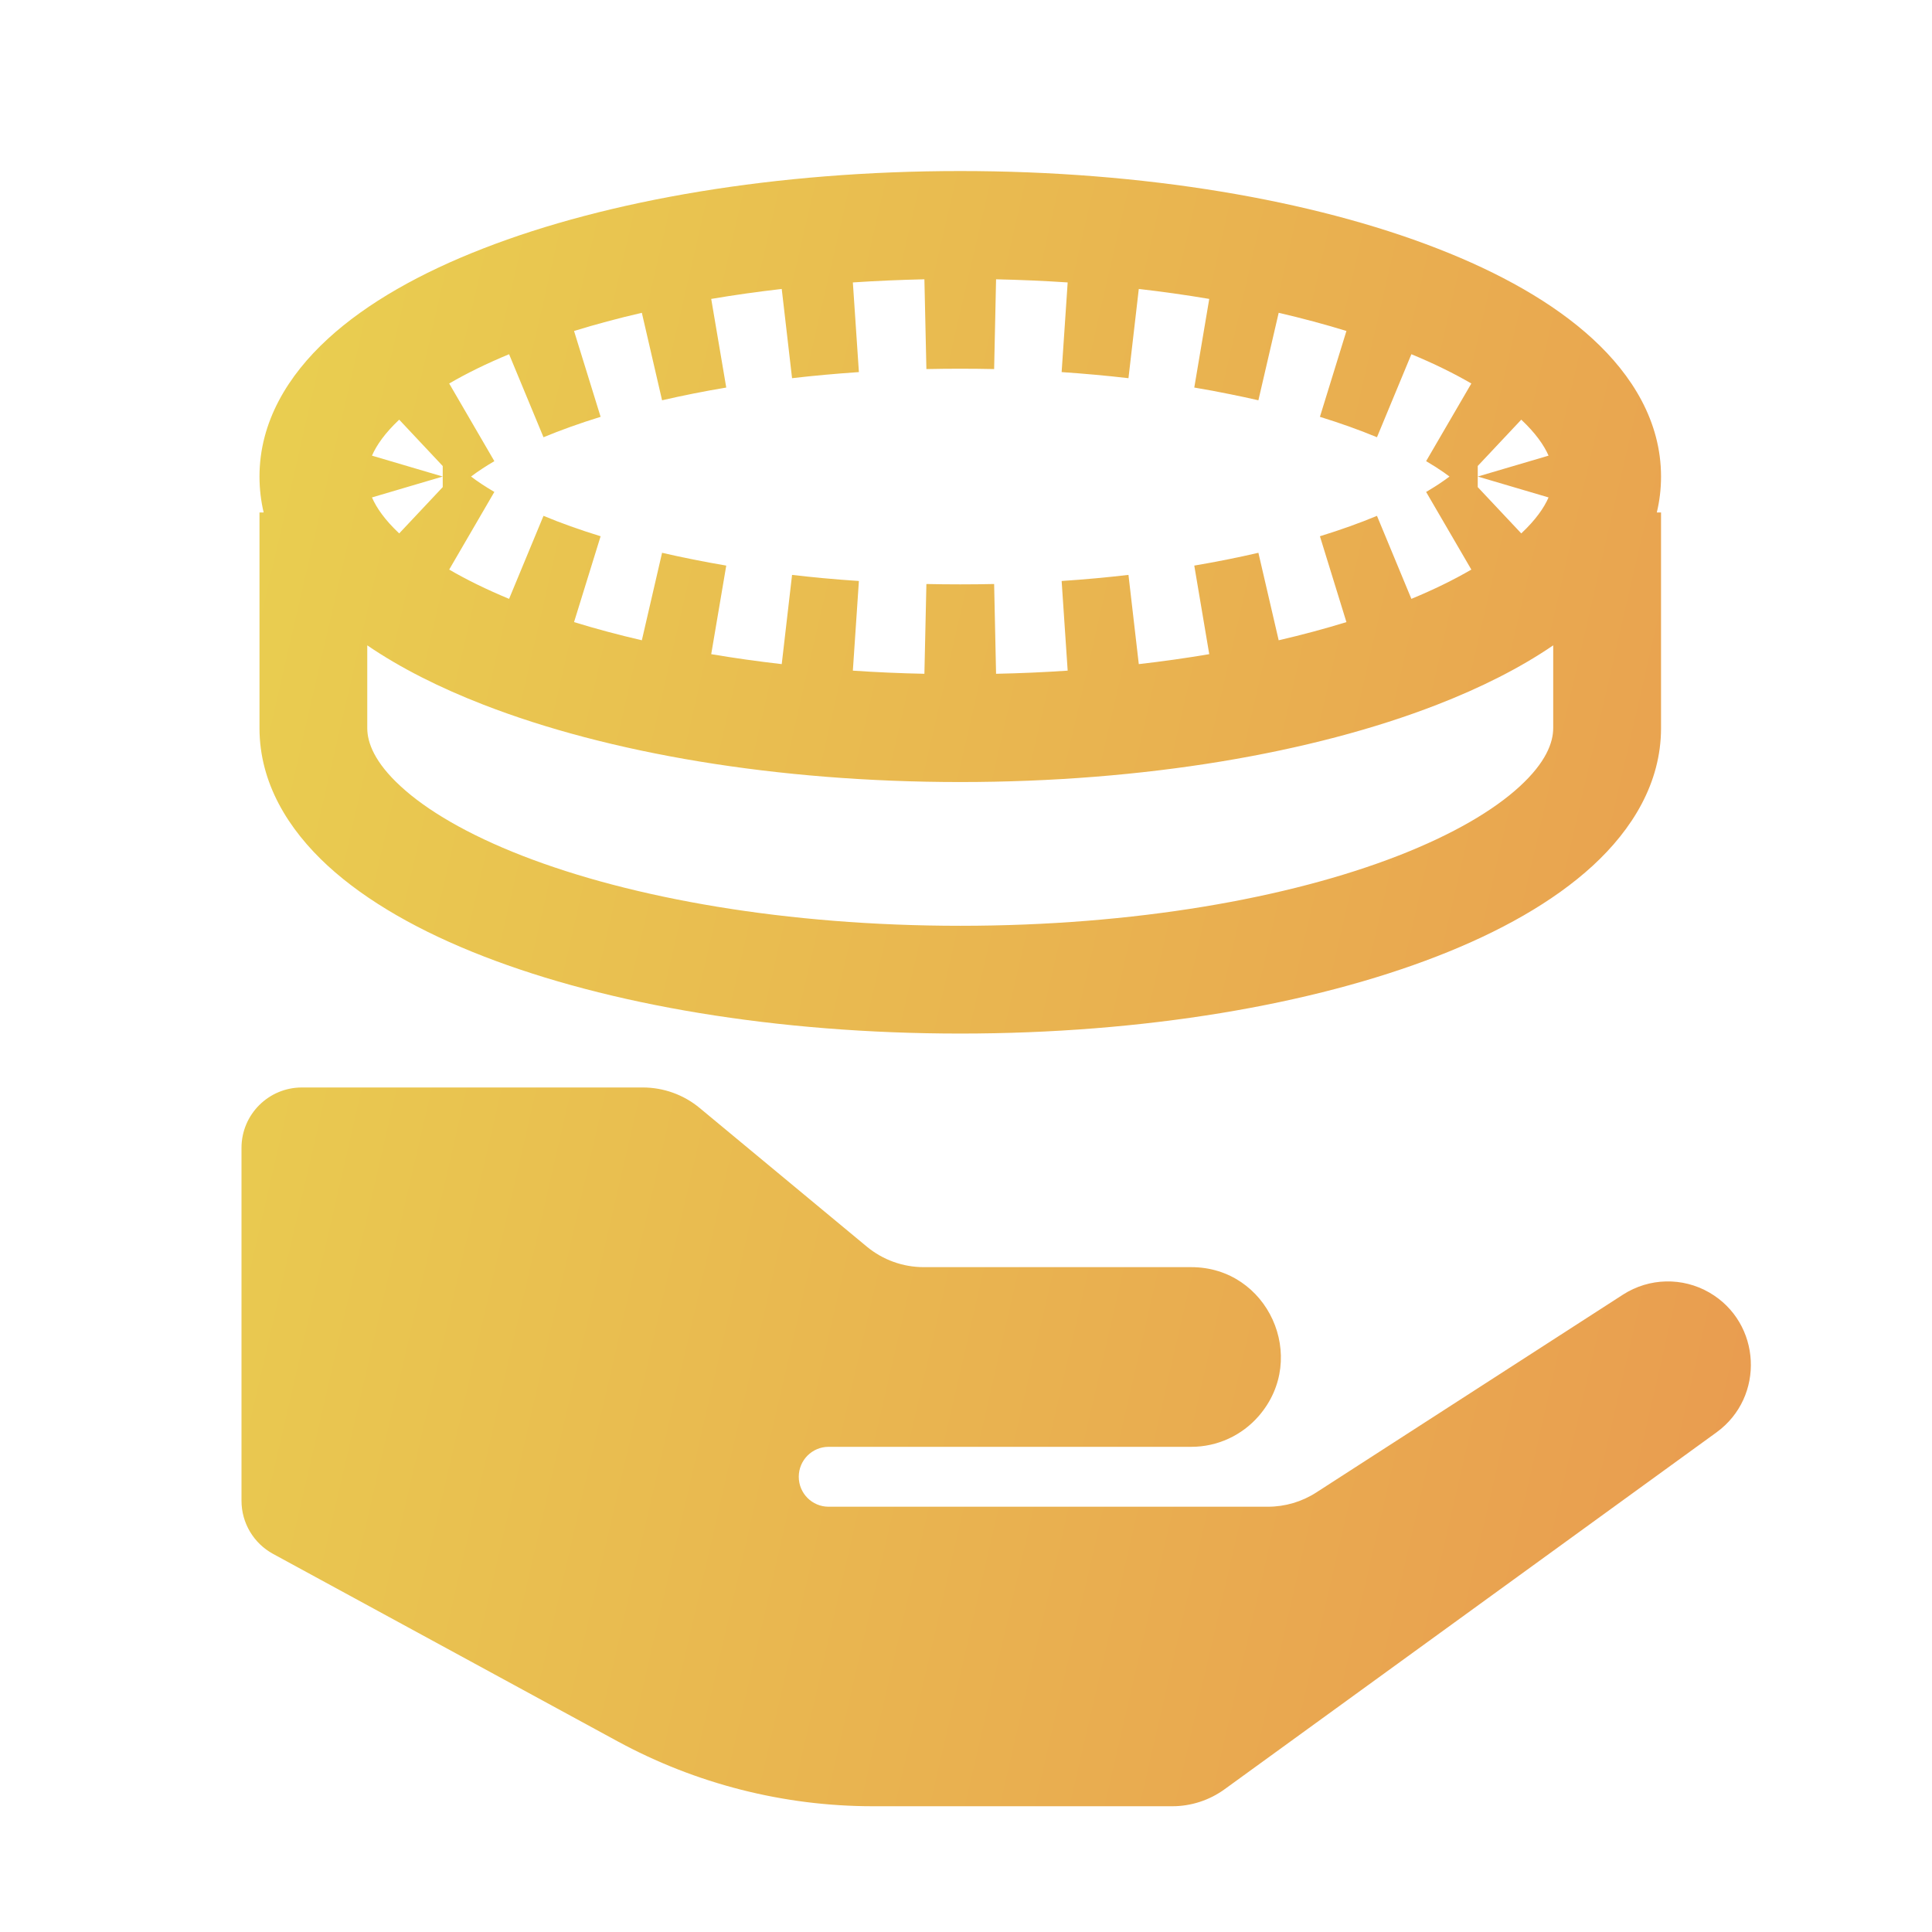
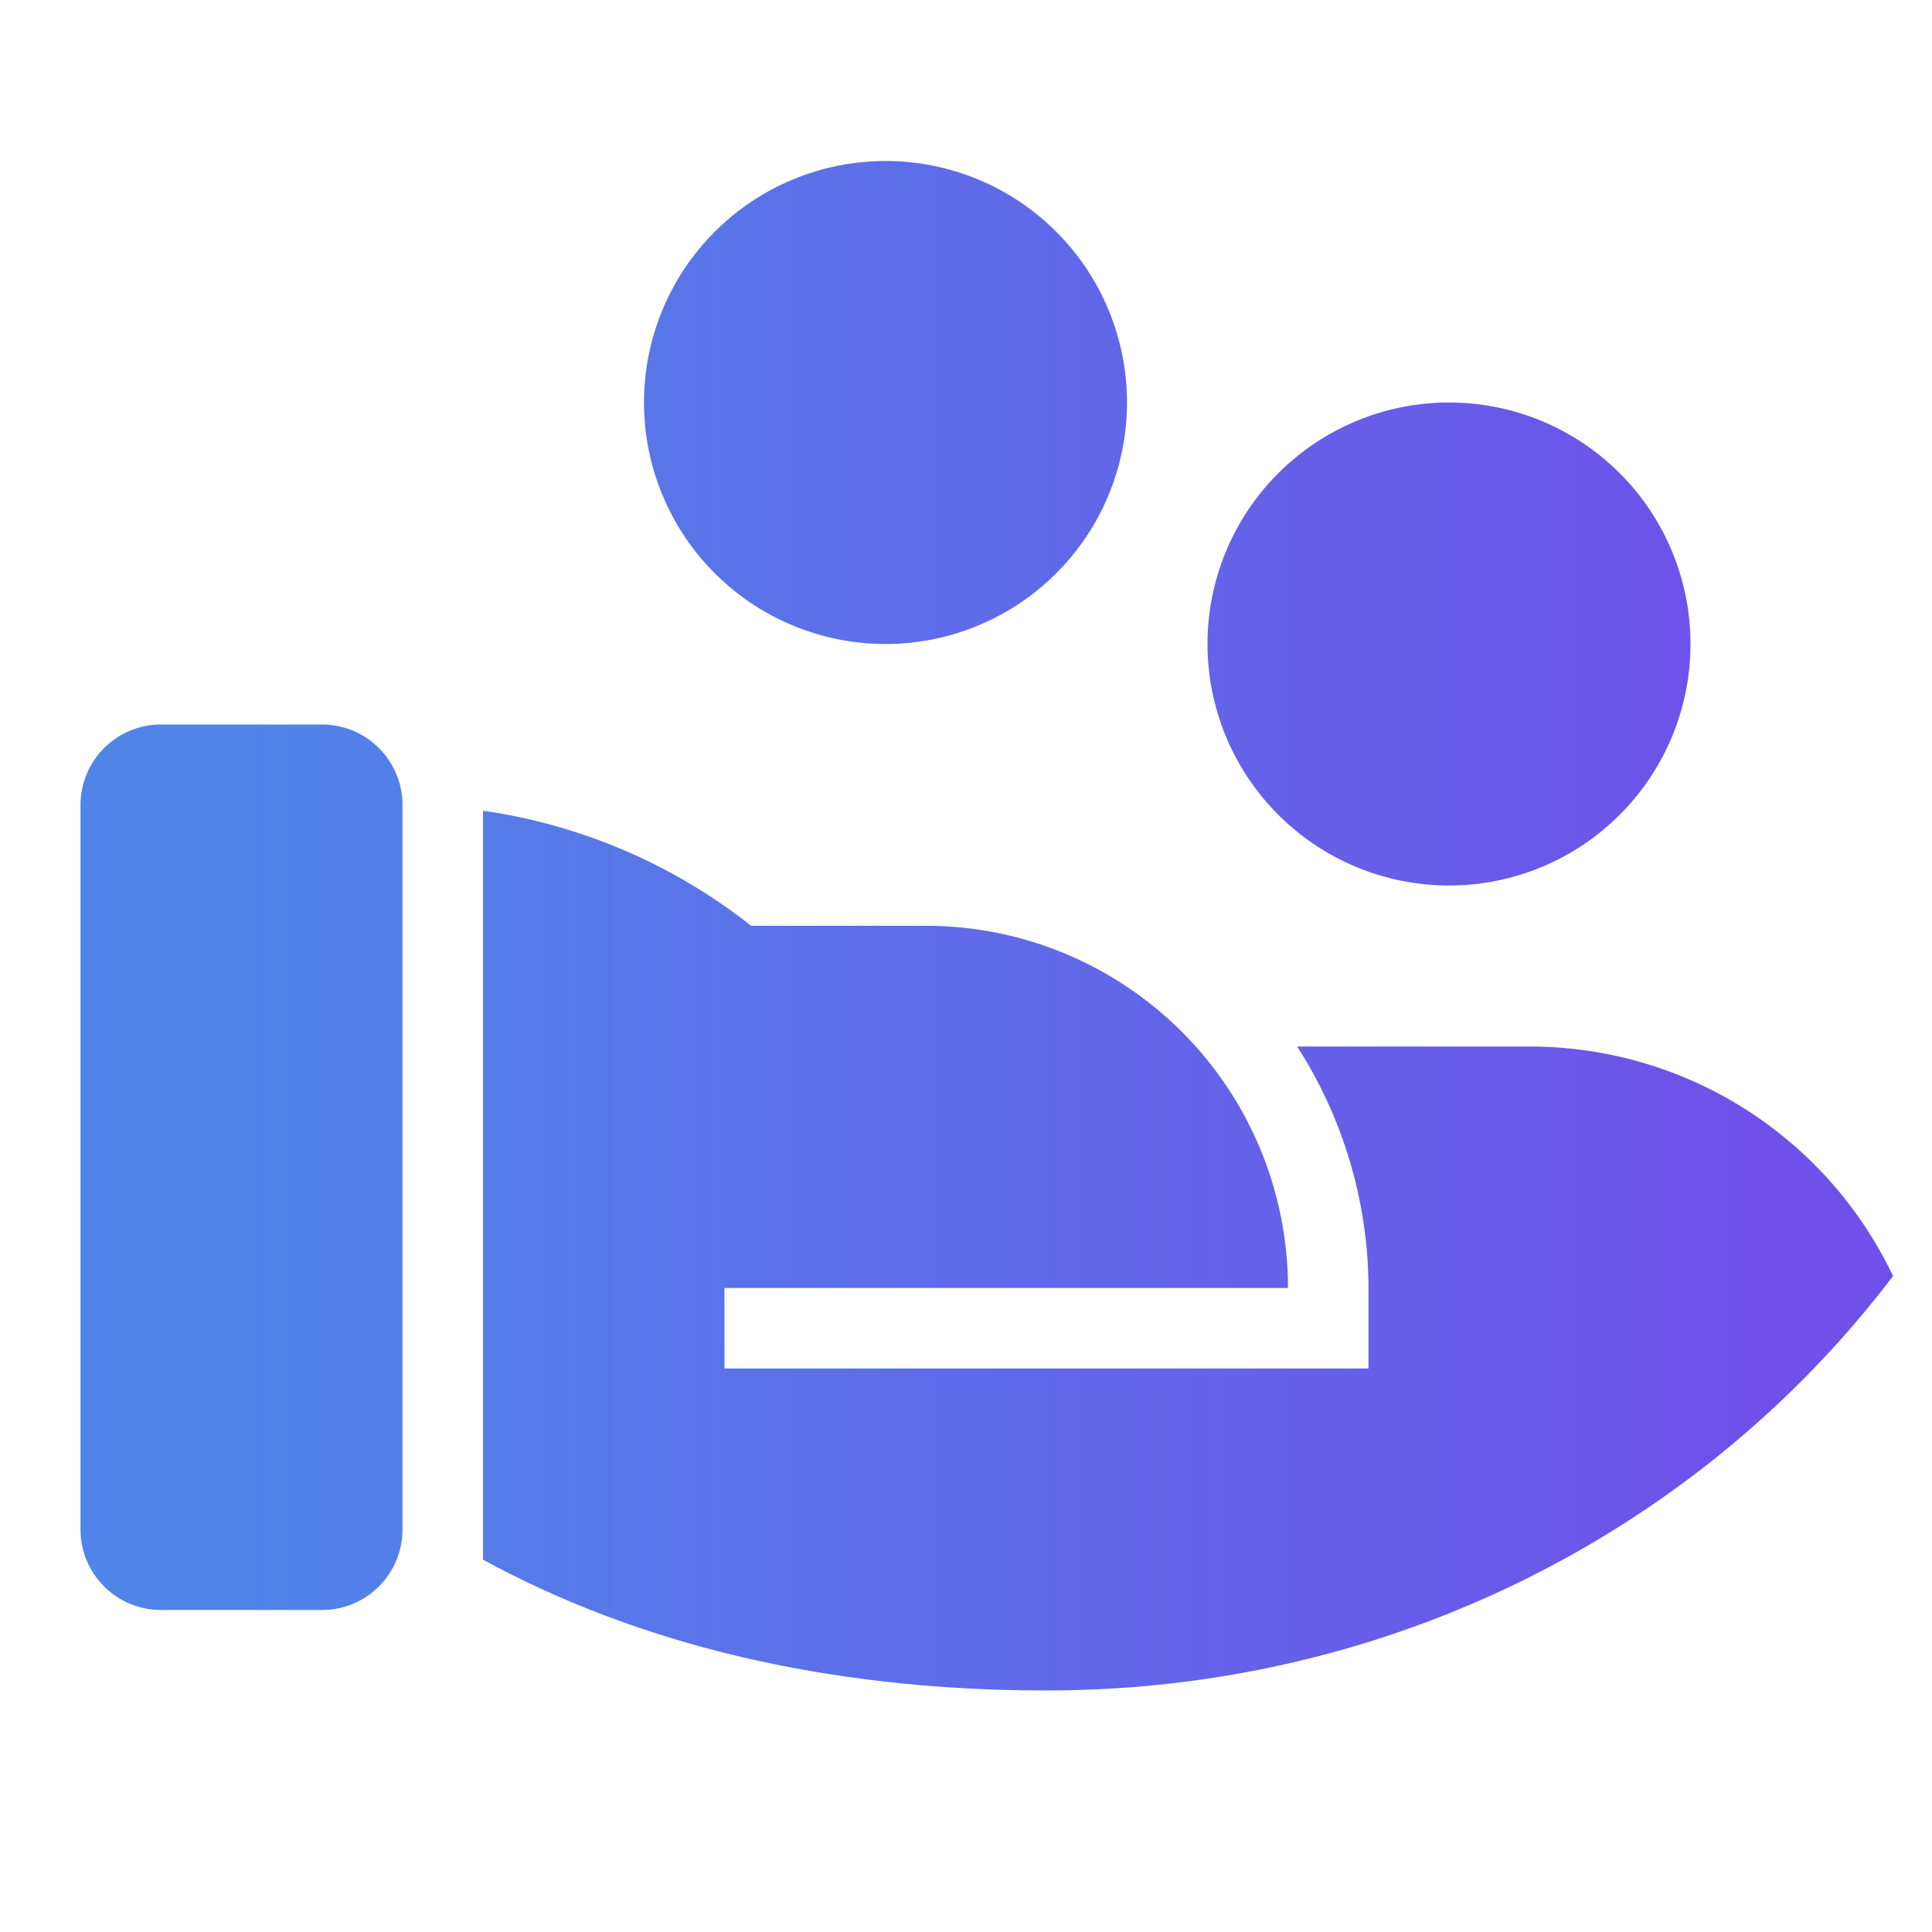
- <svg xmlns="http://www.w3.org/2000/svg" width="32" height="32" viewBox="0 0 32 32" fill="none">
-   <path fill-rule="evenodd" clip-rule="evenodd" d="M6.161 7.547C6.237 7.373 6.376 7.173 6.612 6.951L7.333 7.719V7.739V7.893L6.161 7.547ZM7.333 7.893V8.047V8.068L6.612 8.835C6.376 8.613 6.237 8.414 6.161 8.239L7.333 7.893ZM8.432 9.919C8.058 9.764 7.727 9.601 7.44 9.434L8.188 8.148C8.03 8.055 7.902 7.97 7.802 7.893C7.857 7.851 7.921 7.806 7.993 7.759C8.052 7.72 8.117 7.68 8.188 7.638L7.44 6.352C7.727 6.185 8.058 6.022 8.432 5.867L9.002 7.242C9.285 7.125 9.601 7.011 9.948 6.904L9.508 5.482C9.862 5.373 10.237 5.272 10.631 5.181L10.966 6.63C11.304 6.552 11.659 6.481 12.029 6.419L11.78 4.951C12.157 4.887 12.547 4.832 12.948 4.786L13.119 6.264C13.478 6.222 13.848 6.189 14.226 6.163L14.126 4.678C14.513 4.652 14.909 4.635 15.311 4.626L15.344 6.113C15.529 6.109 15.716 6.107 15.905 6.107C16.093 6.107 16.28 6.109 16.466 6.113L16.498 4.626C16.901 4.635 17.296 4.652 17.684 4.678L17.584 6.163C17.962 6.189 18.331 6.222 18.691 6.264L18.862 4.786C19.263 4.832 19.652 4.887 20.029 4.951L19.781 6.419C19.985 6.453 20.184 6.49 20.378 6.53C20.537 6.562 20.692 6.595 20.843 6.63L21.179 5.181C21.572 5.272 21.947 5.373 22.301 5.482L21.862 6.904C22.209 7.011 22.524 7.125 22.807 7.242L23.377 5.867C23.752 6.022 24.083 6.185 24.37 6.352L23.621 7.638C23.732 7.703 23.827 7.764 23.909 7.821C23.944 7.846 23.977 7.87 24.008 7.893C23.955 7.933 23.895 7.976 23.828 8.02C23.786 8.048 23.741 8.076 23.693 8.105L23.662 8.124L23.621 8.148L24.37 9.434C24.083 9.601 23.752 9.764 23.377 9.919L22.807 8.544C22.524 8.662 22.209 8.775 21.862 8.882L22.301 10.304C21.947 10.413 21.572 10.514 21.179 10.605L20.843 9.156C20.506 9.234 20.151 9.305 19.781 9.368L20.029 10.835C19.652 10.899 19.263 10.954 18.862 11L18.691 9.522C18.331 9.564 17.962 9.598 17.584 9.623L17.684 11.108C17.296 11.134 16.901 11.152 16.498 11.16L16.466 9.673C16.28 9.677 16.093 9.679 15.905 9.679C15.716 9.679 15.529 9.677 15.344 9.673L15.311 11.16C14.909 11.152 14.513 11.134 14.126 11.108L14.226 9.623C14.124 9.616 14.023 9.609 13.923 9.601C13.818 9.592 13.713 9.583 13.61 9.574C13.444 9.558 13.28 9.541 13.119 9.522L12.948 11C12.547 10.954 12.157 10.899 11.78 10.835L12.029 9.368C11.659 9.305 11.304 9.234 10.966 9.156L10.631 10.605C10.237 10.514 9.862 10.413 9.508 10.304L9.948 8.882C9.601 8.775 9.285 8.662 9.002 8.544L8.432 9.919ZM24.476 7.718L25.197 6.951C25.433 7.173 25.573 7.373 25.649 7.547L24.476 7.893V7.718ZM24.476 7.893L25.649 8.239C25.573 8.414 25.433 8.613 25.197 8.835L24.476 8.068V7.893ZM8.005 4.115C10.071 3.311 12.864 2.833 15.905 2.833C18.945 2.833 21.739 3.311 23.805 4.115C24.835 4.515 25.729 5.014 26.381 5.614C27.034 6.214 27.512 6.983 27.512 7.893C27.512 8.099 27.488 8.297 27.442 8.488H27.512V12.06C27.512 12.969 27.034 13.738 26.381 14.339C25.729 14.938 24.835 15.438 23.805 15.838C21.739 16.642 18.945 17.119 15.905 17.119C12.864 17.119 10.071 16.642 8.005 15.838C6.975 15.438 6.08 14.938 5.428 14.339C4.775 13.738 4.298 12.969 4.298 12.06V8.488H4.367C4.322 8.297 4.298 8.099 4.298 7.893C4.298 6.983 4.775 6.214 5.428 5.614C6.08 5.014 6.975 4.515 8.005 4.115ZM6.083 10.689V12.06C6.083 12.301 6.205 12.628 6.637 13.024C7.069 13.422 7.743 13.82 8.652 14.174C10.464 14.879 13.028 15.334 15.905 15.334C18.782 15.334 21.345 14.879 23.157 14.174C24.066 13.82 24.741 13.422 25.173 13.024C25.604 12.628 25.726 12.301 25.726 12.06V10.689C25.176 11.065 24.523 11.392 23.805 11.671C21.739 12.475 18.945 12.953 15.905 12.953C12.864 12.953 10.071 12.475 8.005 11.671C7.286 11.392 6.634 11.065 6.083 10.689ZM5 18.012H10.646C10.991 18.012 11.324 18.132 11.589 18.352L14.357 20.648C14.623 20.868 14.956 20.988 15.3 20.988H19.732C21 20.988 21.682 22.486 20.852 23.45C20.57 23.777 20.162 23.964 19.732 23.964H13.724C13.451 23.964 13.23 24.186 13.23 24.46C13.23 24.734 13.451 24.956 13.724 24.956H21C21.283 24.956 21.561 24.875 21.8 24.721L26.882 21.443C27.315 21.164 27.867 21.151 28.313 21.409C29.176 21.91 29.238 23.139 28.43 23.725L20.284 29.635C20.032 29.818 19.728 29.917 19.417 29.917H14.457C12.979 29.917 11.524 29.546 10.224 28.839L4.522 25.737C4.2 25.561 4 25.224 4 24.858V19.012C4 18.46 4.448 18.012 5 18.012Z" fill="url(#paint0_linear_2433_22500)" />
+ <svg xmlns="http://www.w3.org/2000/svg" width="24" height="24" viewBox="0 0 24 24" fill="none">
+   <path d="M9.33 11.5H11.5C12.694 11.5 13.838 11.974 14.682 12.818C15.526 13.662 16 14.806 16 16H8.999L9 17H17V16C16.997 14.936 16.689 13.895 16.114 13H19C19.945 13 20.871 13.267 21.671 13.772C22.47 14.277 23.11 14.998 23.516 15.851C21.151 18.972 17.322 21 13 21C10.239 21 7.9 20.41 6 19.375V10.071C7.217 10.245 8.365 10.738 9.33 11.5ZM5 19C5 19.265 4.895 19.52 4.707 19.707C4.52 19.895 4.265 20 4 20H2C1.735 20 1.48 19.895 1.293 19.707C1.105 19.52 1 19.265 1 19V10C1 9.735 1.105 9.48 1.293 9.293C1.48 9.105 1.735 9 2 9H4C4.265 9 4.52 9.105 4.707 9.293C4.895 9.48 5 9.735 5 10V19ZM18 5C18.796 5 19.559 5.316 20.121 5.879C20.684 6.441 21 7.204 21 8C21 8.796 20.684 9.559 20.121 10.121C19.559 10.684 18.796 11 18 11C17.204 11 16.441 10.684 15.879 10.121C15.316 9.559 15 8.796 15 8C15 7.204 15.316 6.441 15.879 5.879C16.441 5.316 17.204 5 18 5ZM11 2C11.796 2 12.559 2.316 13.121 2.879C13.684 3.441 14 4.204 14 5C14 5.796 13.684 6.559 13.121 7.121C12.559 7.684 11.796 8 11 8C10.204 8 9.441 7.684 8.879 7.121C8.316 6.559 8 5.796 8 5C8 4.204 8.316 3.441 8.879 2.879C9.441 2.316 10.204 2 11 2Z" fill="url(#paint0_linear_2433_22500)" />
  <defs>
-     <linearGradient id="paint0_linear_2433_22500" x1="4" y1="2.833" x2="33.67" y2="9.68" gradientUnits="userSpaceOnUse">
-       <stop stop-color="#E9D050" />
-       <stop offset="1" stop-color="#E99A50" />
+     <linearGradient id="paint0_linear_2433_22500" x1="3" y1="12.692" x2="22" y2="12.692" gradientUnits="userSpaceOnUse">
+       <stop stop-color="#5084E9" />
+       <stop offset="1" stop-color="#6F50E9" />
    </linearGradient>
  </defs>
</svg>
